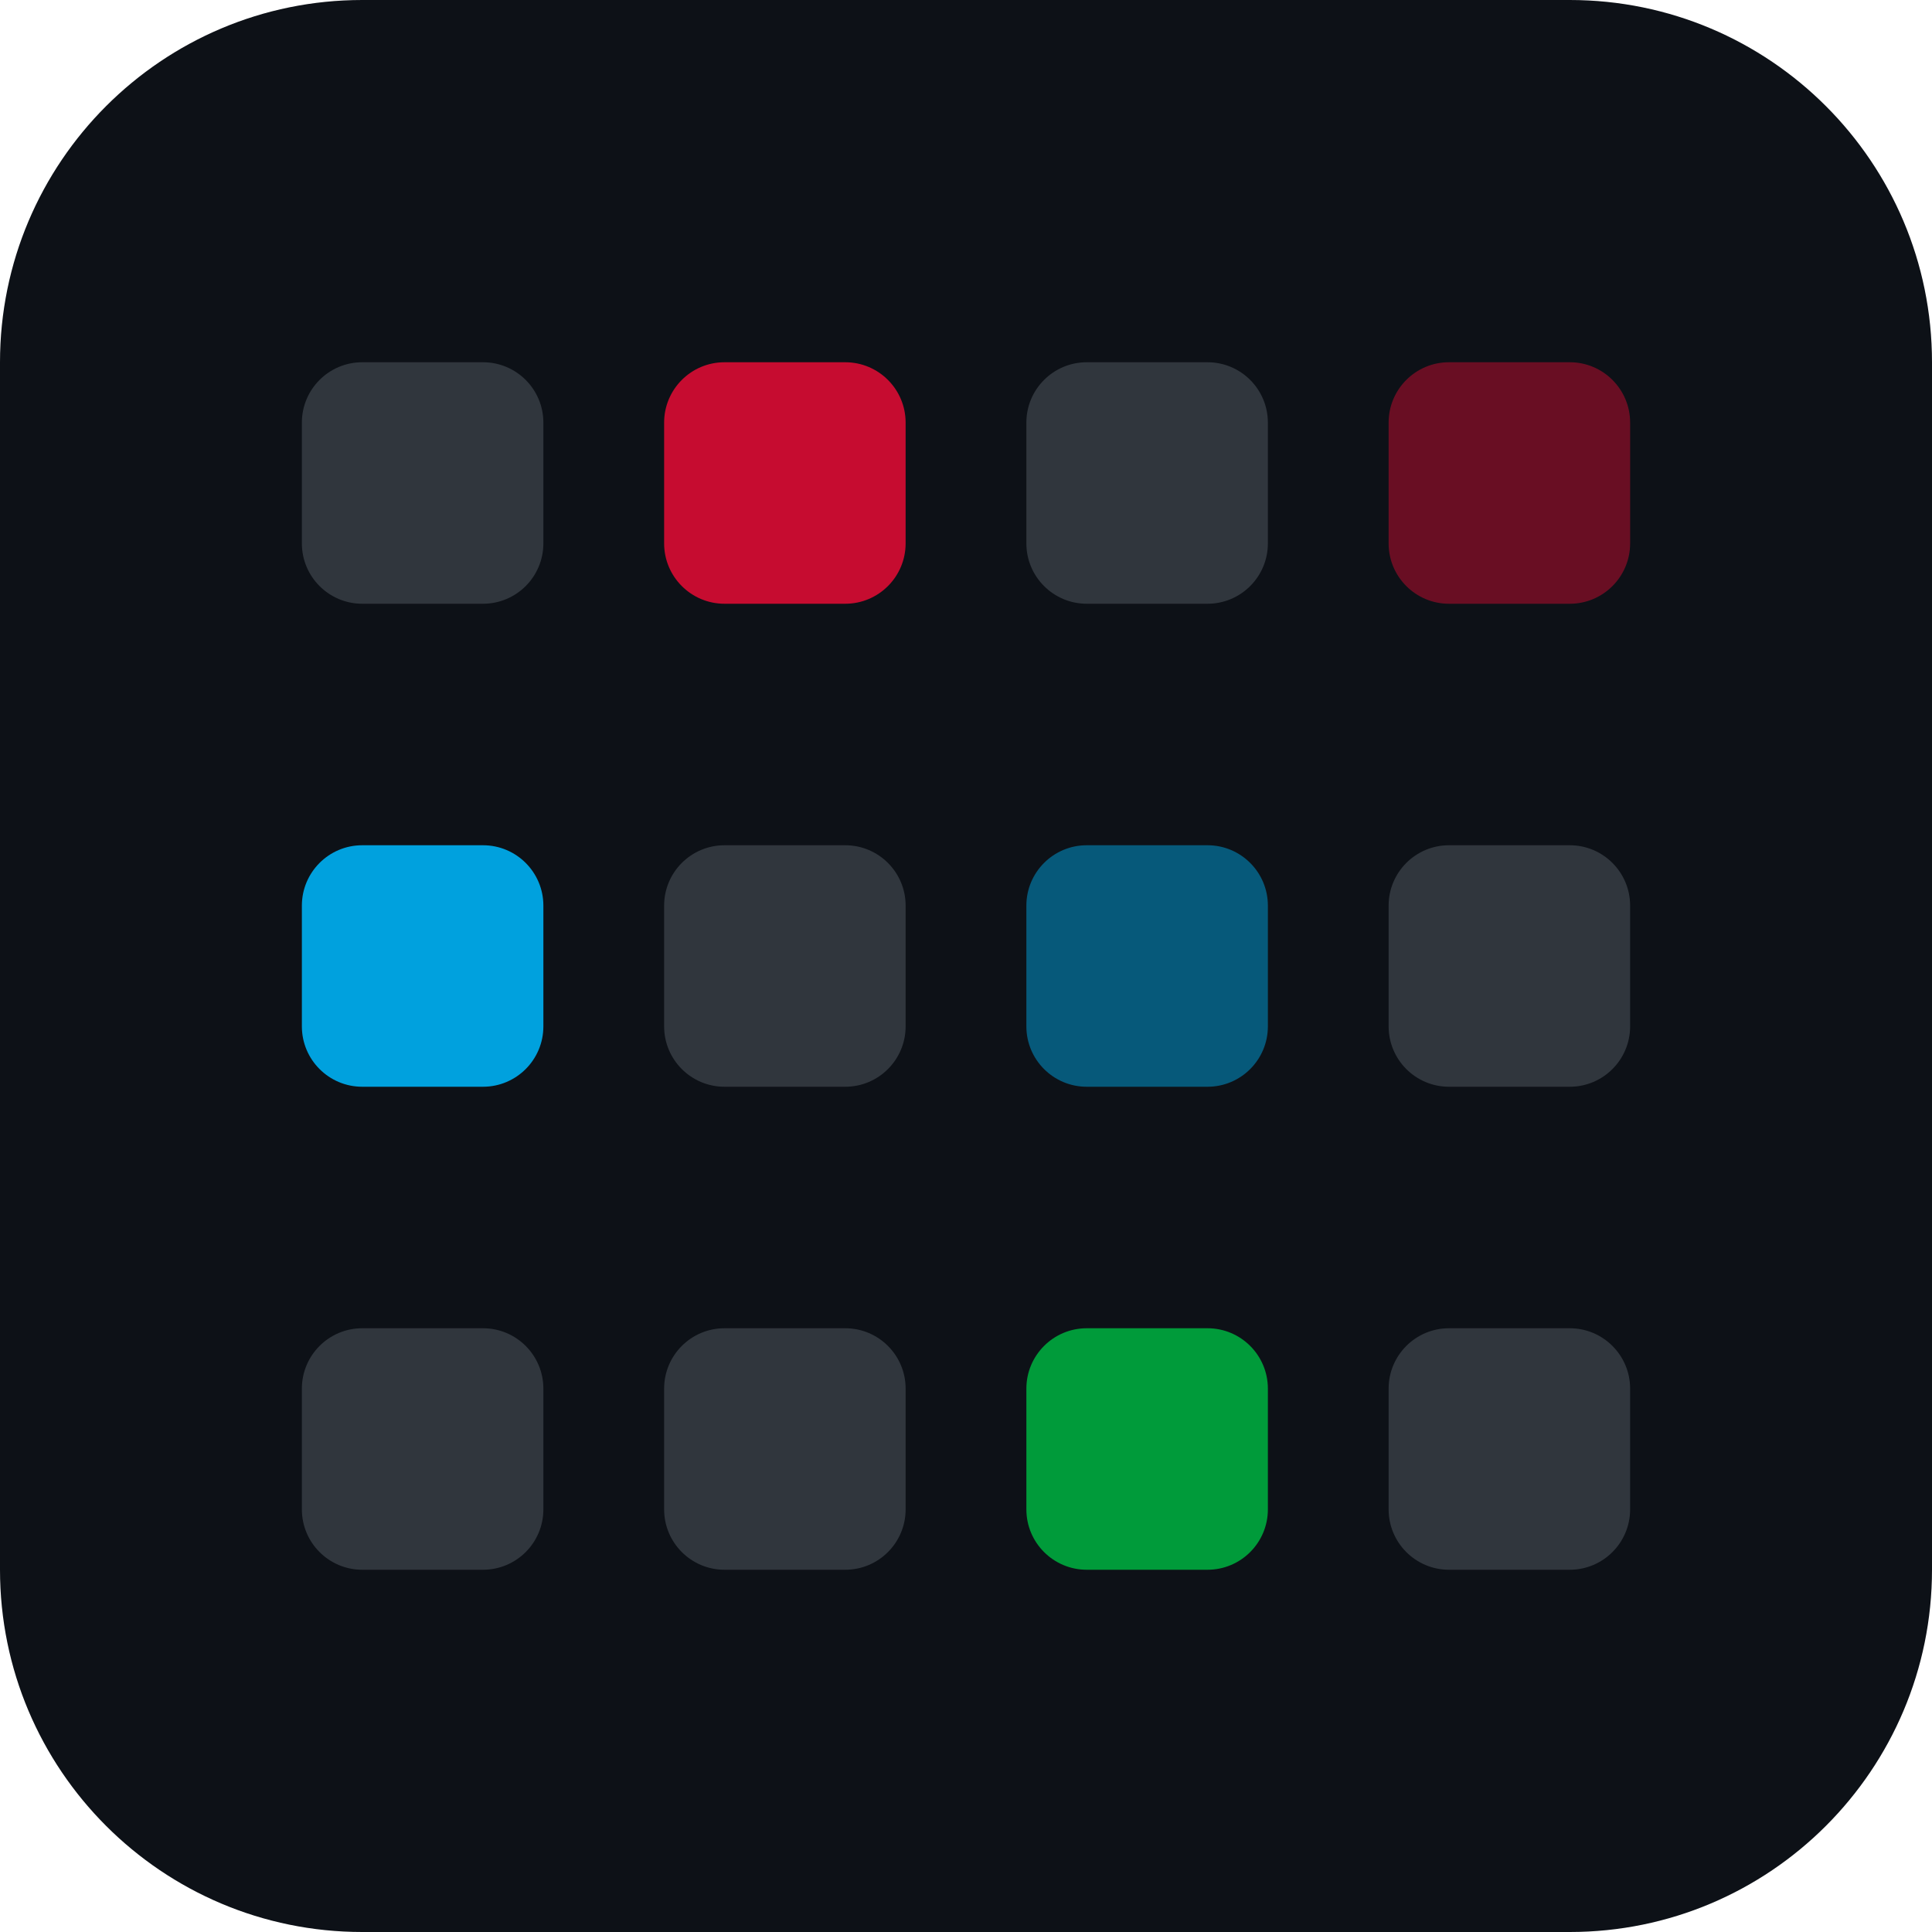
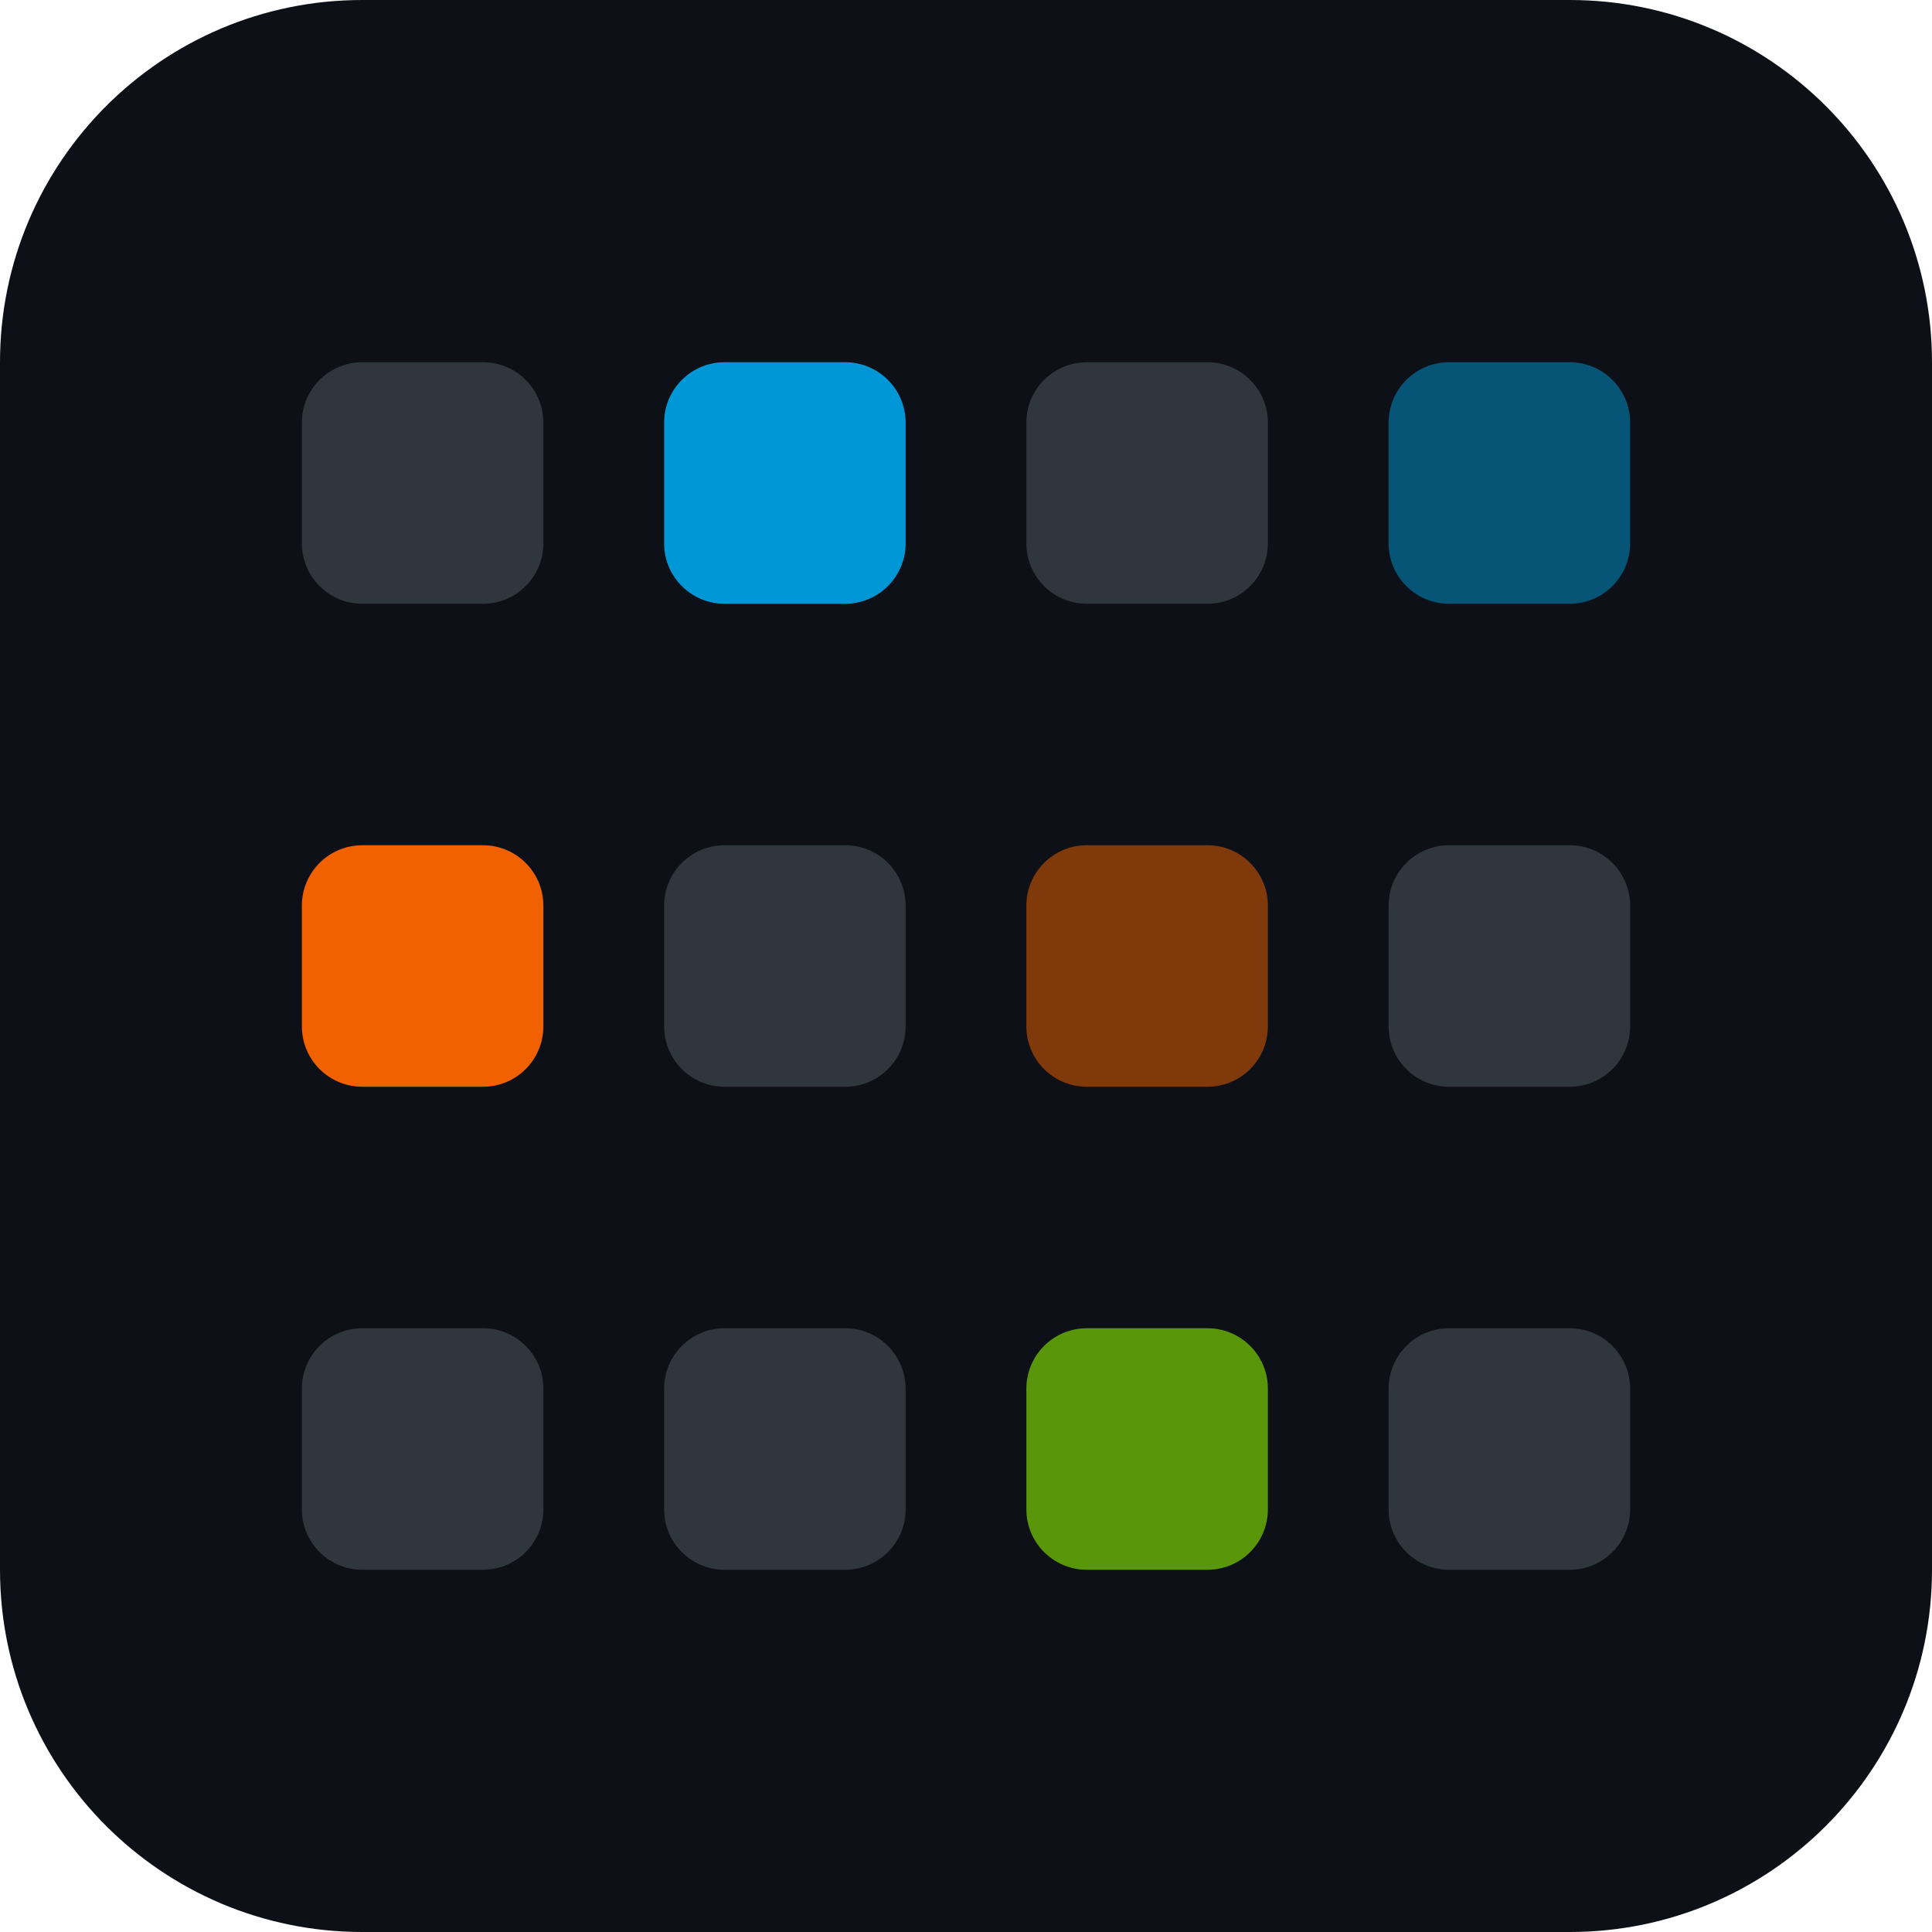
<svg xmlns="http://www.w3.org/2000/svg" viewBox="0 0 32 32">
  <rect width="32" height="32" rx="6" fill="#0d1117" />
  <rect x="5" y="6" width="4" height="4" rx="1" fill="#30363d" />
-   <rect x="11" y="6" width="4" height="4" rx="1" fill="#C60C30" />
+   <rect x="11" y="6" width="4" height="4" rx="1" fill="#0097D6" />
  <rect x="17" y="6" width="4" height="4" rx="1" fill="#30363d" />
-   <rect x="23" y="6" width="4" height="4" rx="1" fill="#C60C30" opacity="0.5" />
-   <rect x="5" y="14" width="4" height="4" rx="1" fill="#00A1DE" />
+   <rect x="23" y="6" width="4" height="4" rx="1" fill="#0097D6" opacity="0.5" />
+   <rect x="5" y="14" width="4" height="4" rx="1" fill="#F26100" />
  <rect x="11" y="14" width="4" height="4" rx="1" fill="#30363d" />
-   <rect x="17" y="14" width="4" height="4" rx="1" fill="#00A1DE" opacity="0.5" />
+   <rect x="17" y="14" width="4" height="4" rx="1" fill="#F26100" opacity="0.5" />
  <rect x="23" y="14" width="4" height="4" rx="1" fill="#30363d" />
  <rect x="5" y="22" width="4" height="4" rx="1" fill="#30363d" />
  <rect x="11" y="22" width="4" height="4" rx="1" fill="#30363d" />
-   <rect x="17" y="22" width="4" height="4" rx="1" fill="#009B3A" />
+   <rect x="17" y="22" width="4" height="4" rx="1" fill="#5A960A" />
  <rect x="23" y="22" width="4" height="4" rx="1" fill="#30363d" />
</svg>
